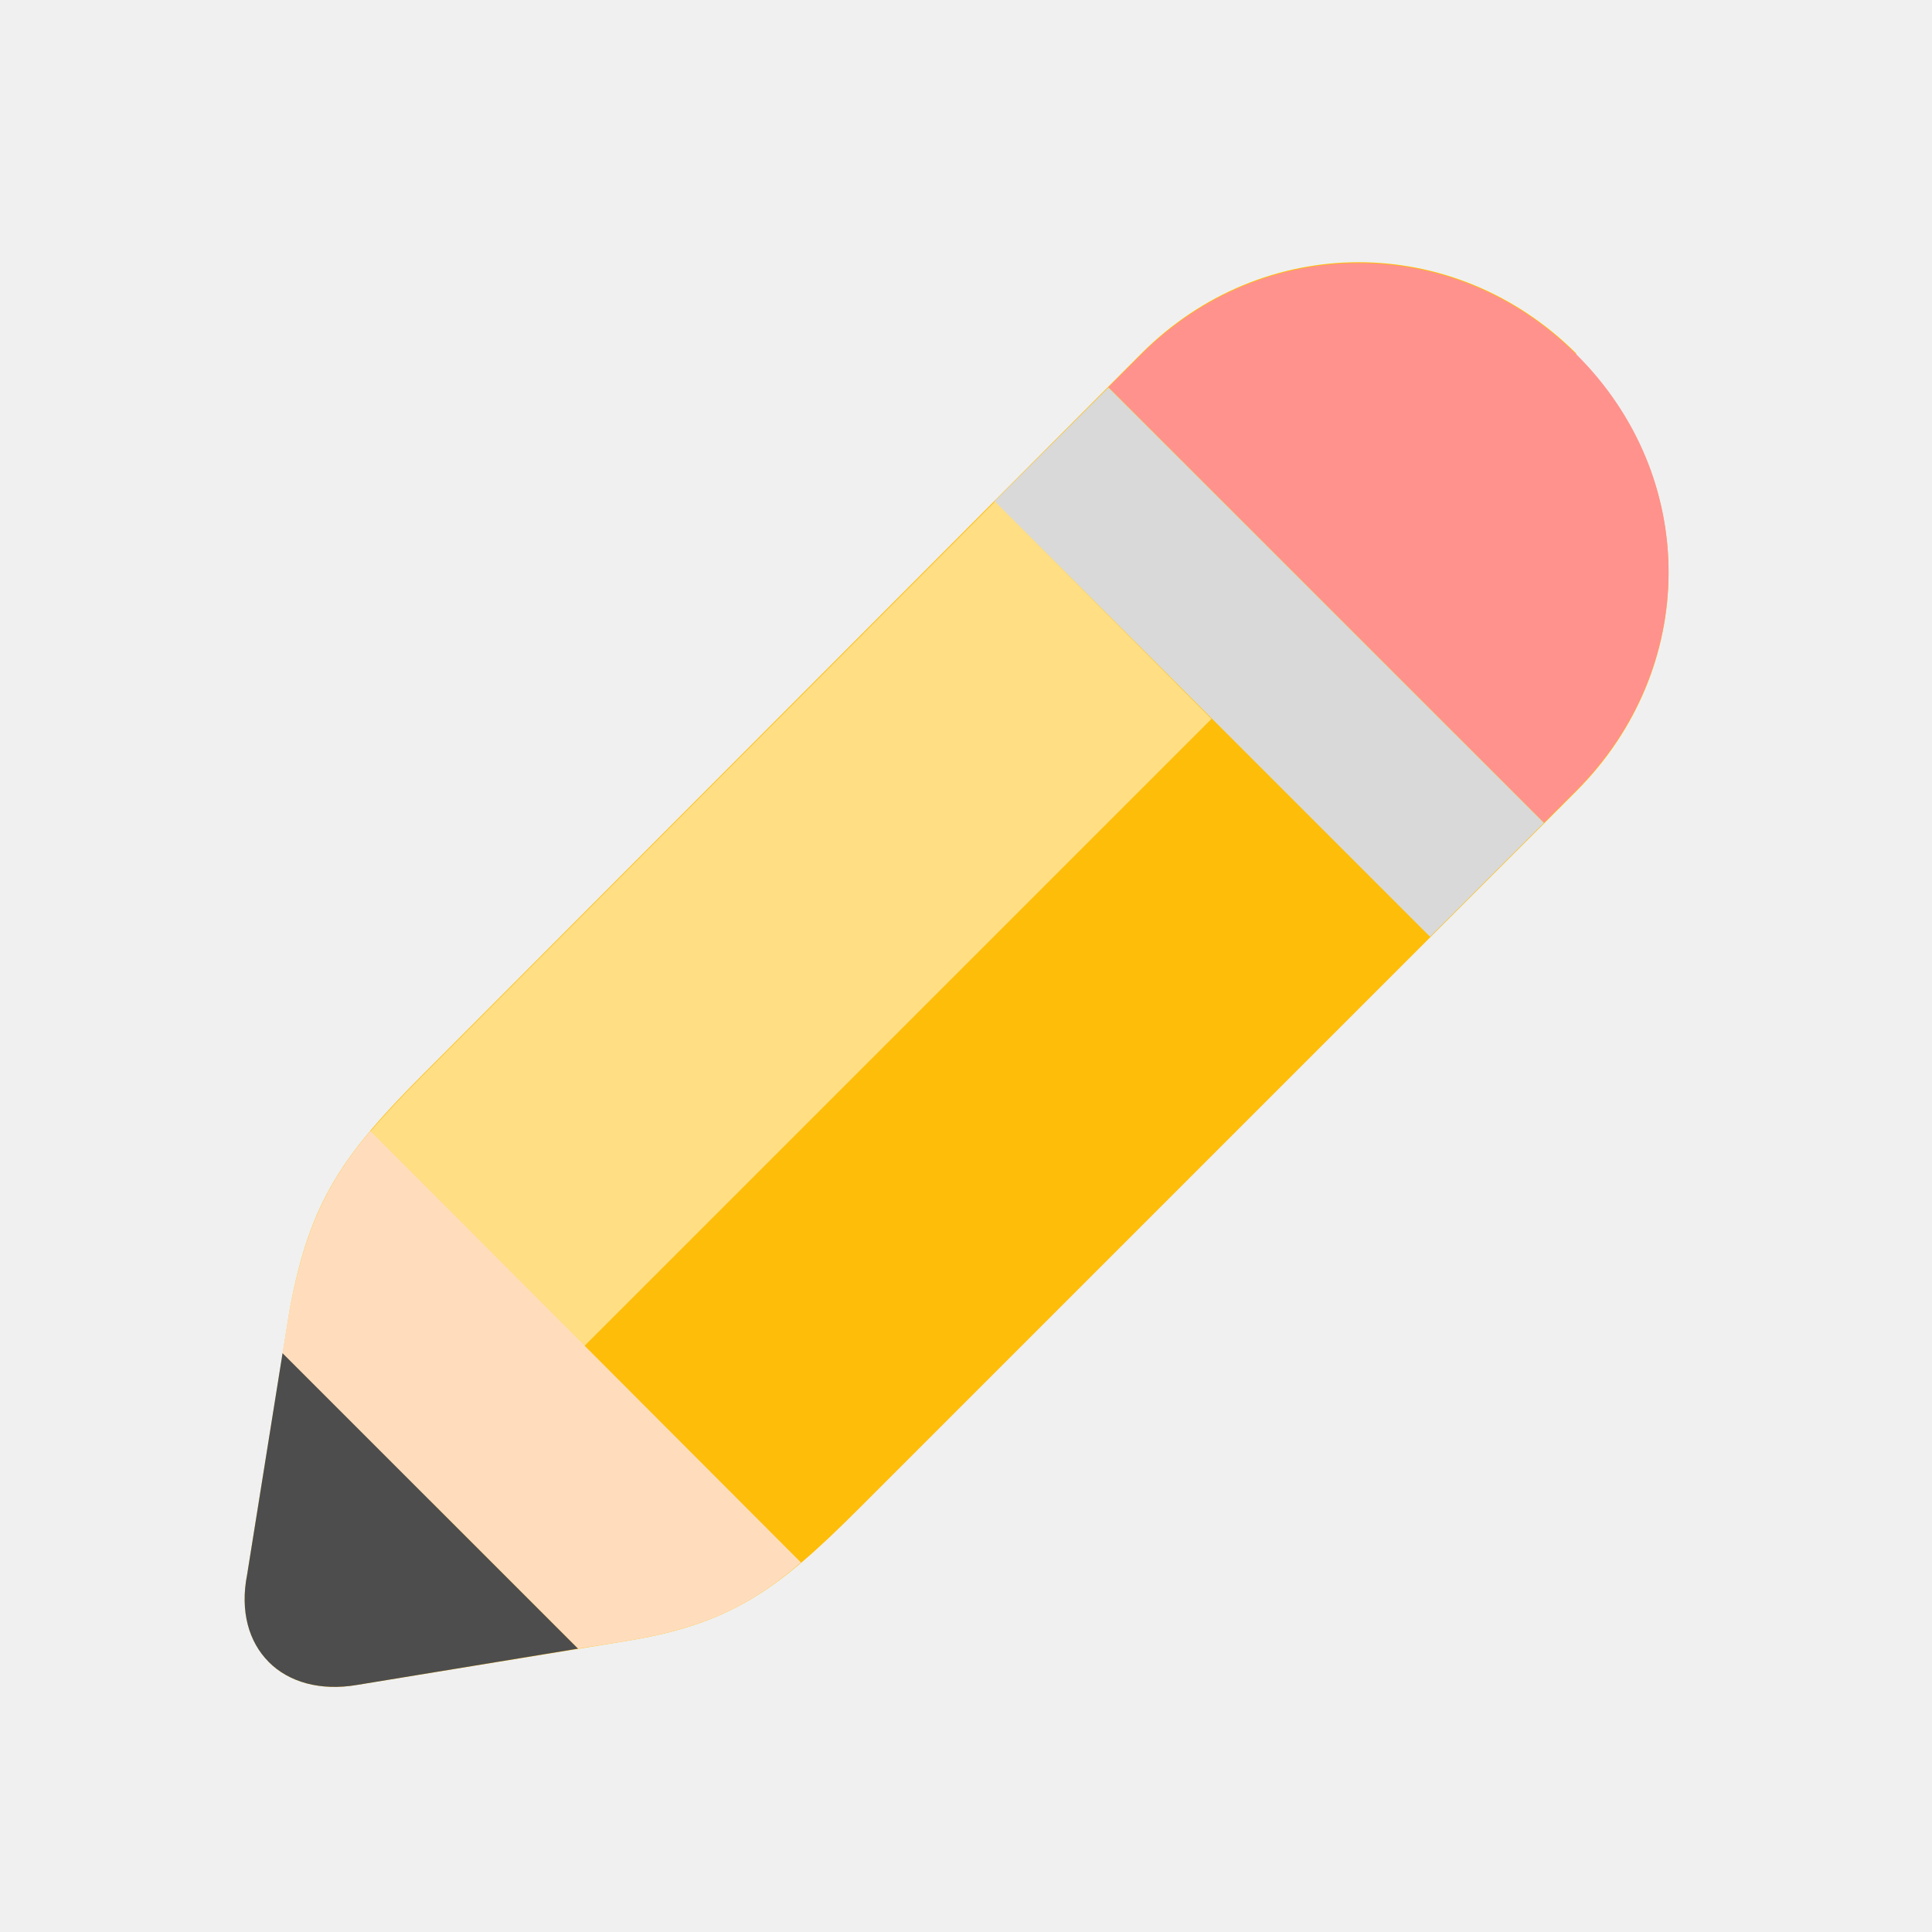
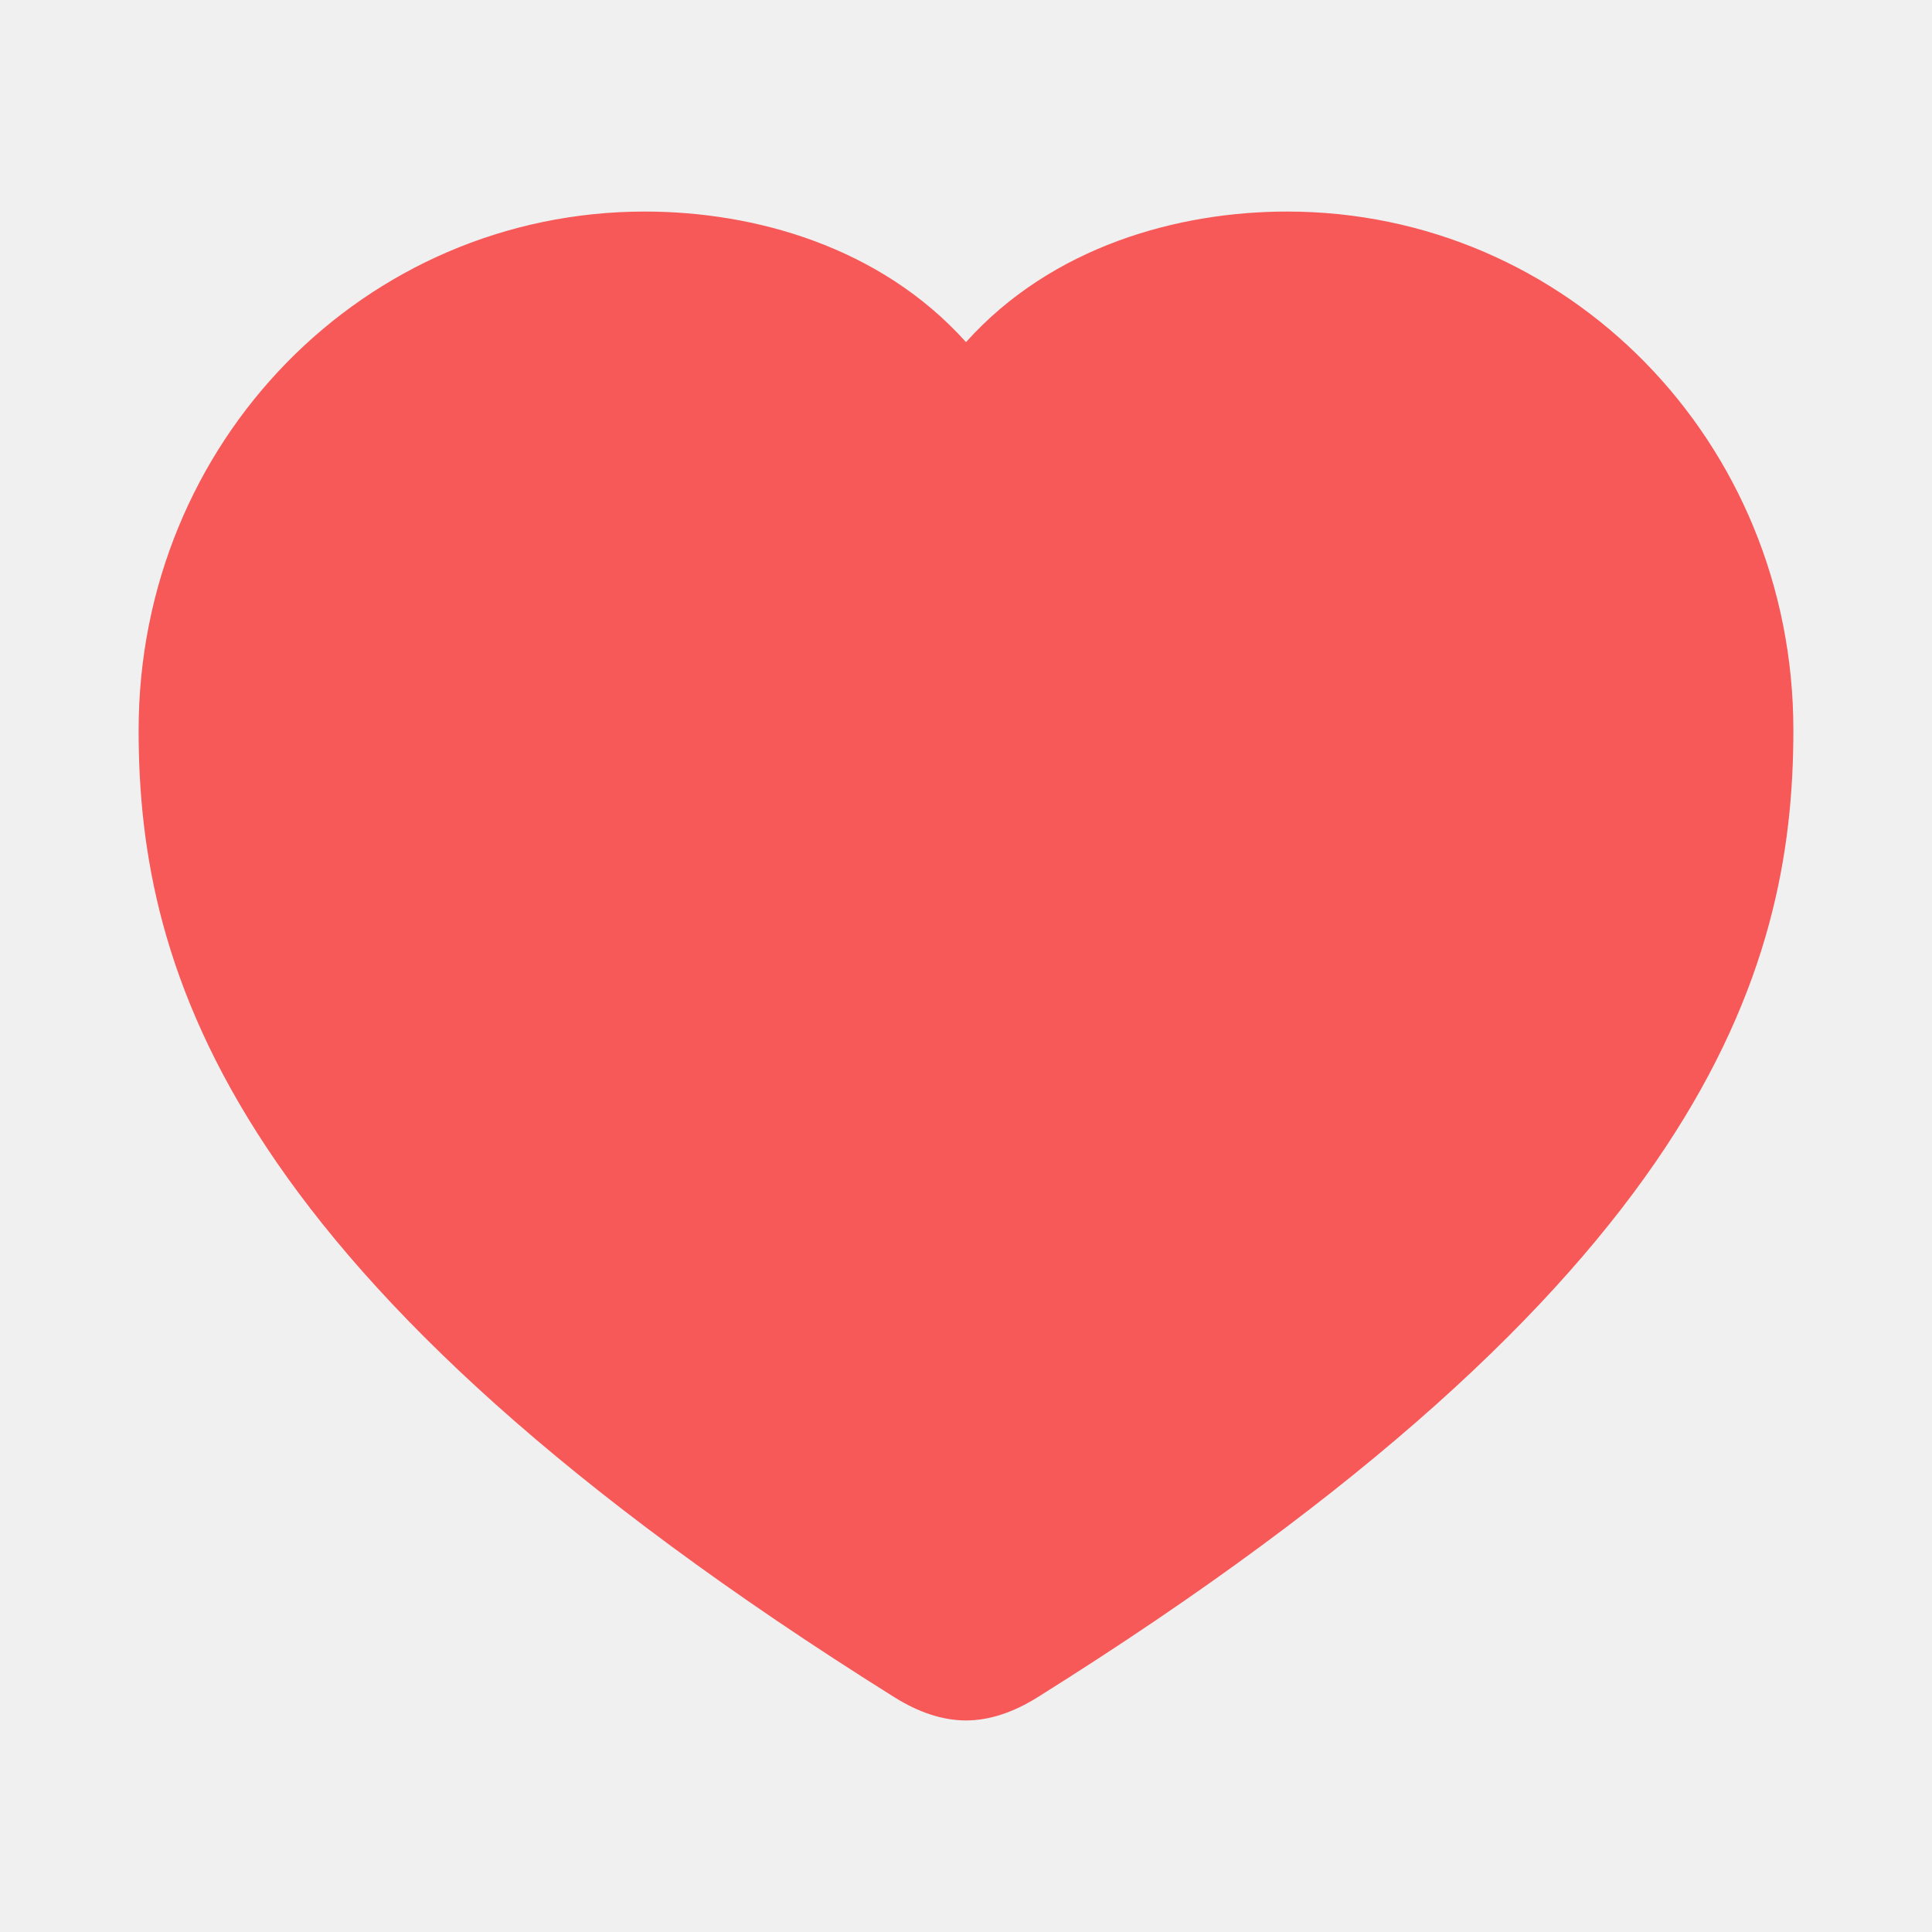
<svg xmlns="http://www.w3.org/2000/svg" width="24" height="24" viewBox="0 0 24 24" fill="none">
-   <path d="M19.58 4.39C18.05 2.87 15.68 2.89 14.18 4.39L5.27 13.33C4.26 14.34 3.85 14.92 3.6 16.26L3.07 19.56C2.89 20.47 3.51 21.09 4.44 20.93L7.75 20.39C9.07 20.18 9.65 19.76 10.66 18.75L19.58 9.83C21.1 8.31 21.12 5.94 19.58 4.41V4.39Z" fill="#FEBD08" />
-   <path d="M19.58 9.82C21.1 8.3 21.12 5.93 19.58 4.4C18.05 2.88 15.68 2.9 14.18 4.4L13.77 4.81L19.18 10.22L19.58 9.82Z" fill="#FF928C" />
-   <path d="M13.769 4.813L12.355 6.227L17.765 11.637L19.179 10.222L13.769 4.813Z" fill="#D9D9D9" />
-   <path opacity="0.5" d="M12.36 6.23L5.27 13.34C4.26 14.35 3.85 14.93 3.6 16.27L3.07 19.57C2.98 20.02 3.09 20.4 3.33 20.65L15.05 8.93L12.36 6.23Z" fill="white" />
-   <path d="M4.6 14.05C4.06 14.69 3.79 15.27 3.6 16.26L3.51 16.81L7.18 20.48L7.75 20.39C8.74 20.23 9.31 19.96 9.95 19.41L4.6 14.05Z" fill="#FFDDBC" />
-   <path d="M3.51 16.81L3.07 19.56C2.89 20.47 3.51 21.09 4.44 20.93L7.18 20.48L3.51 16.81Z" fill="#4D4D4D" />
+   <g clip-path="url(#clip0_3221_190719)">
+     <path d="M12 21.372C11.711 21.372 11.411 21.272 11.111 21.084C2.844 15.906 1.722 12.072 1.722 9.072C1.722 5.483 4.533 2.628 8.011 2.628C9.367 2.628 10.933 3.061 12 4.25C13.067 3.061 14.633 2.628 15.989 2.628C19.467 2.628 22.278 5.483 22.278 9.072C22.278 12.072 21.156 15.906 12.889 21.084C12.589 21.272 12.289 21.372 12 21.372Z" fill="#F75858" />
+   </g>
+   <defs>
+     <clipPath id="clip0_3221_190719">
+       <rect width="24" height="24" fill="white" />
+     </clipPath>
+   </defs>
</svg>
